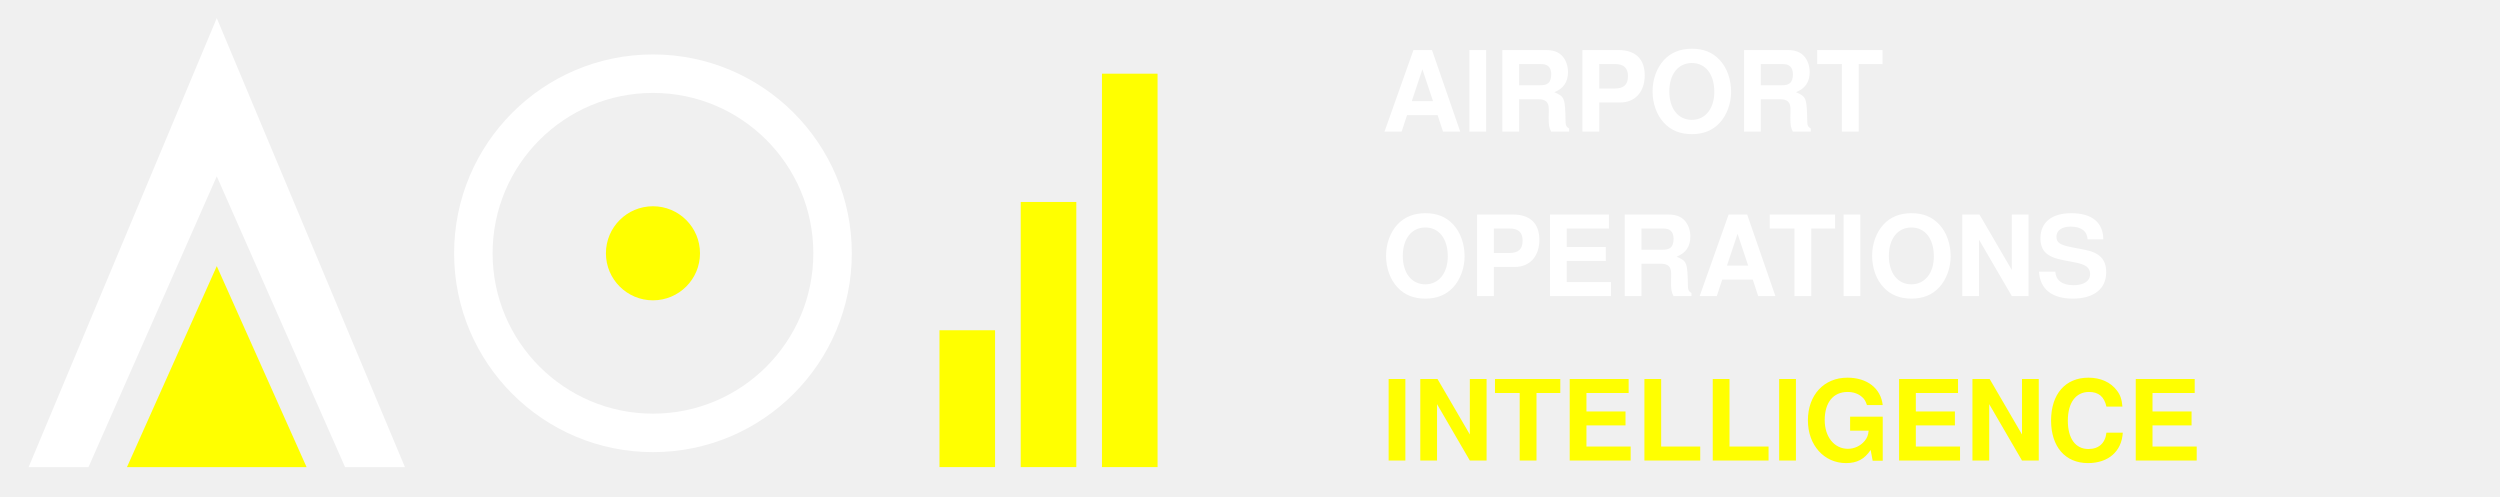
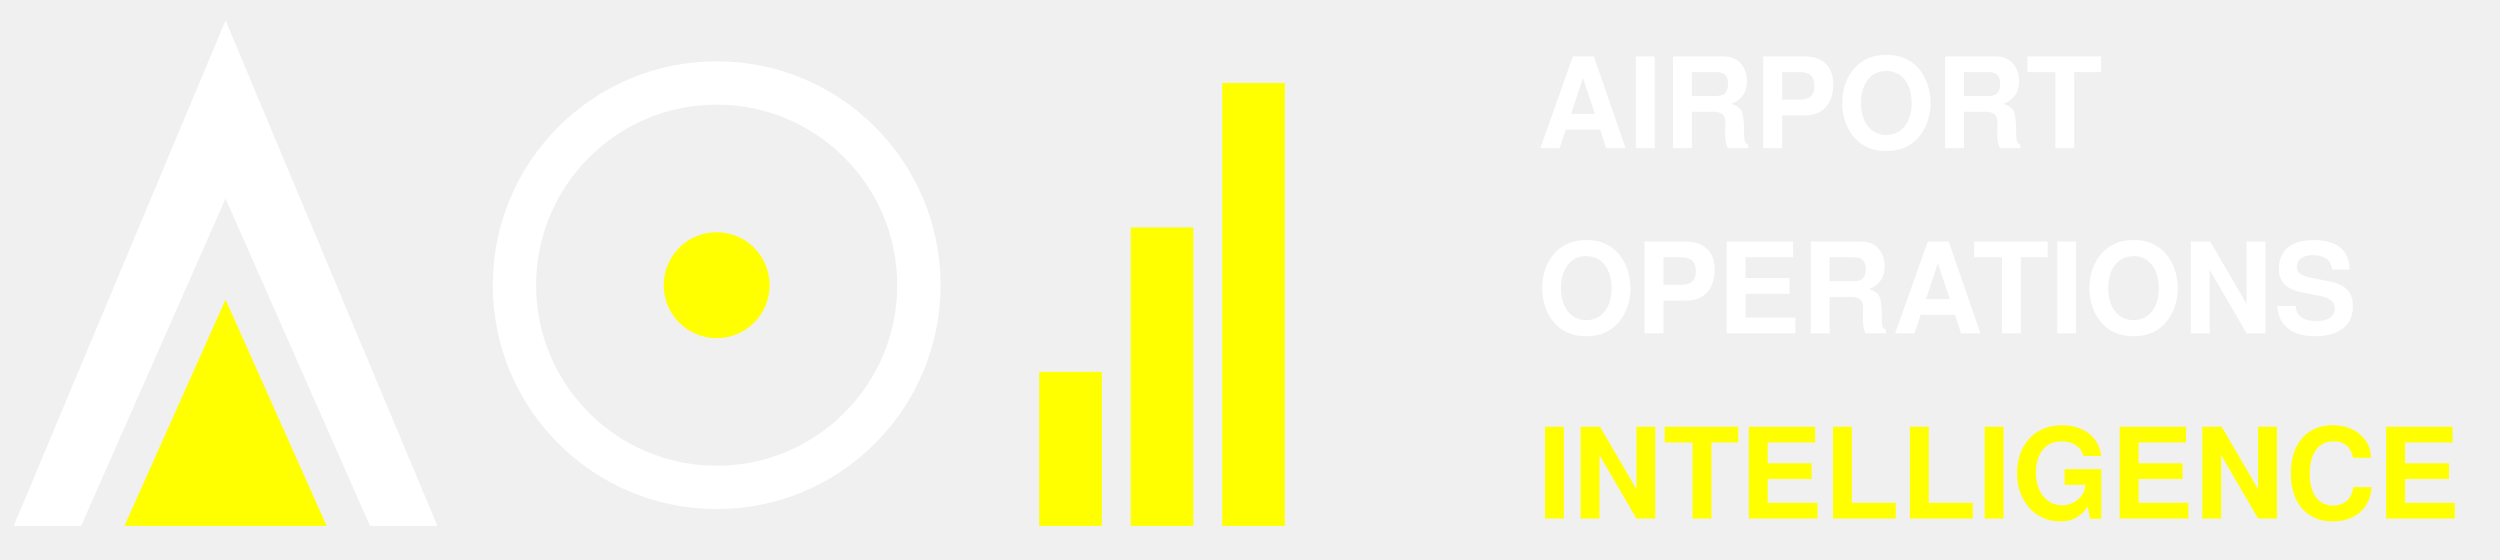
- <svg xmlns="http://www.w3.org/2000/svg" viewBox="0 105 760 151" width="100%" height="100%" role="img" aria-labelledby="title desc">
+ <svg xmlns="http://www.w3.org/2000/svg" style="background:transparent" viewBox="5 105 675 151" width="100%" height="100%" role="img" aria-labelledby="title desc">
  <rect x="0" y="105" width="760" height="151" fill="transparent" />
  <style>
    .text-white {
      font-family: 'Montserrat', 'Helvetica Neue', Helvetica, Arial, sans-serif;
      font-size: 34px;
      font-weight: 600;
      fill: #FFFFFF;
    }

    .text-purple {
      font-family: 'Montserrat', 'Helvetica Neue', Helvetica, Arial, sans-serif;
      font-size: 34px;
      font-weight: 600;
      fill: #FFFF00;
    }
  </style>
  <g transform="translate(-120, 0) scale(1.3, 1.3)">
    <polygon points="143,85 187,190 173,190 143,122 113,190 99,190" fill="#FFFFFF" />
    <polygon points="122,190 143,143 164,190" fill="#FFFF00" />
    <circle cx="245" cy="140" r="42" stroke="#FFFFFF" stroke-width="9" fill="none" />
    <circle cx="245" cy="140" r="11" fill="#FFFF00" />
    <rect x="312" y="158" width="13" height="32" fill="#FFFF00" />
    <rect x="331" y="128" width="13" height="62" fill="#FFFF00" />
    <rect x="350" y="98" width="13" height="92" fill="#FFFF00" />
  </g>
  <text x="420" y="145" class="text-white">AIRPORT</text>
  <text x="420" y="195" class="text-white">OPERATIONS</text>
  <text x="420" y="245" class="text-purple">INTELLIGENCE</text>
</svg>
